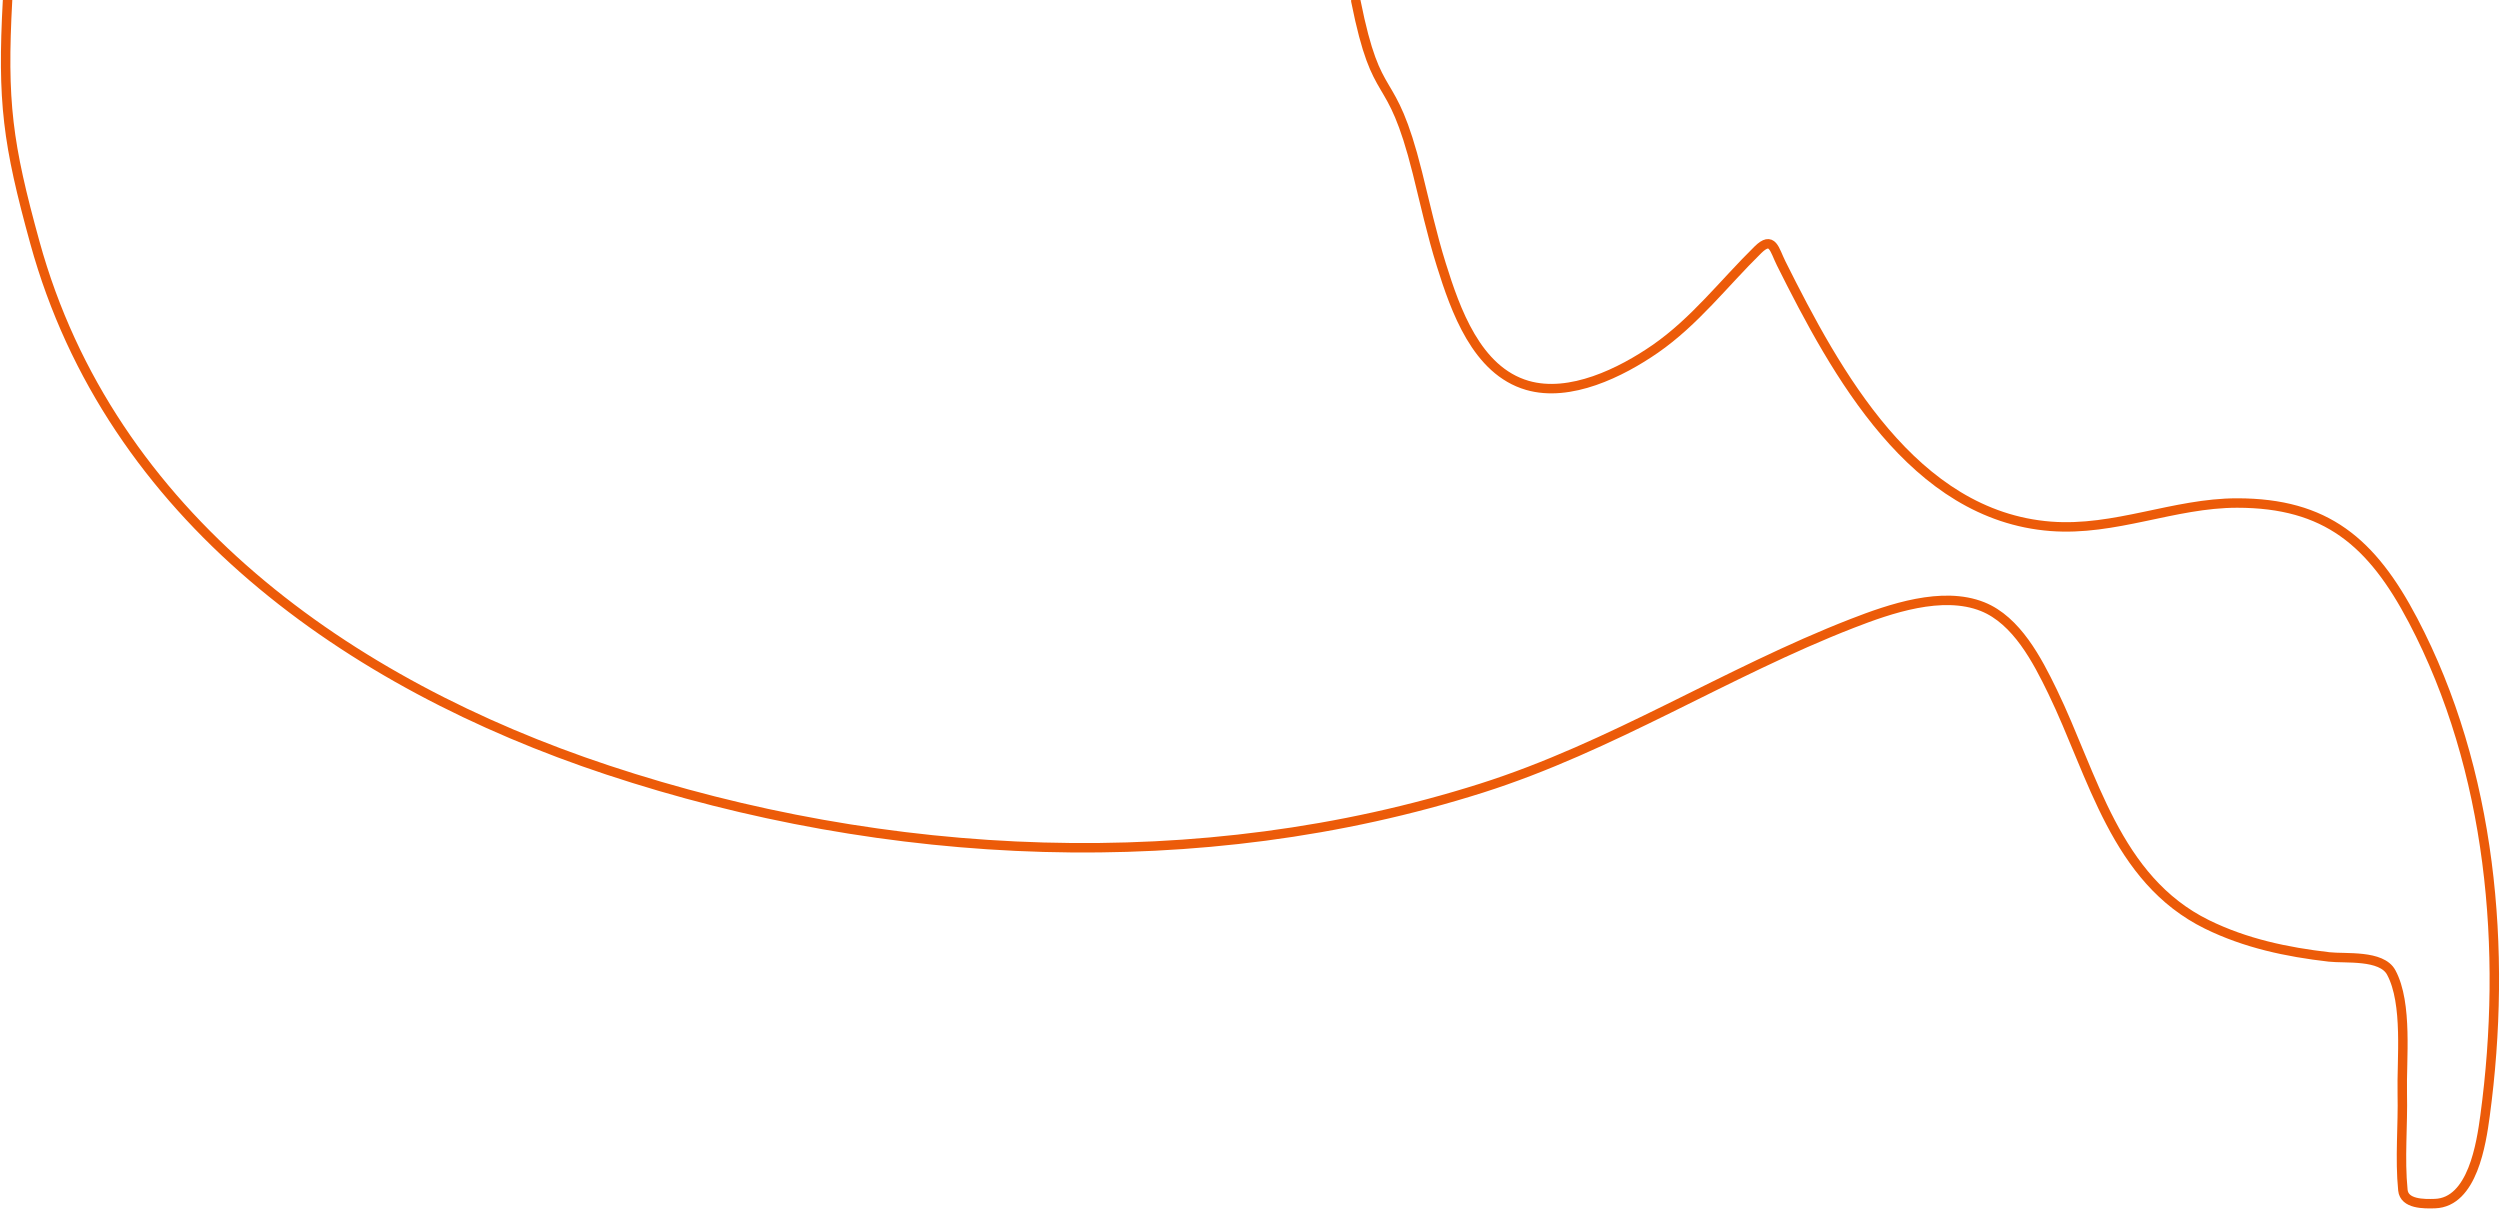
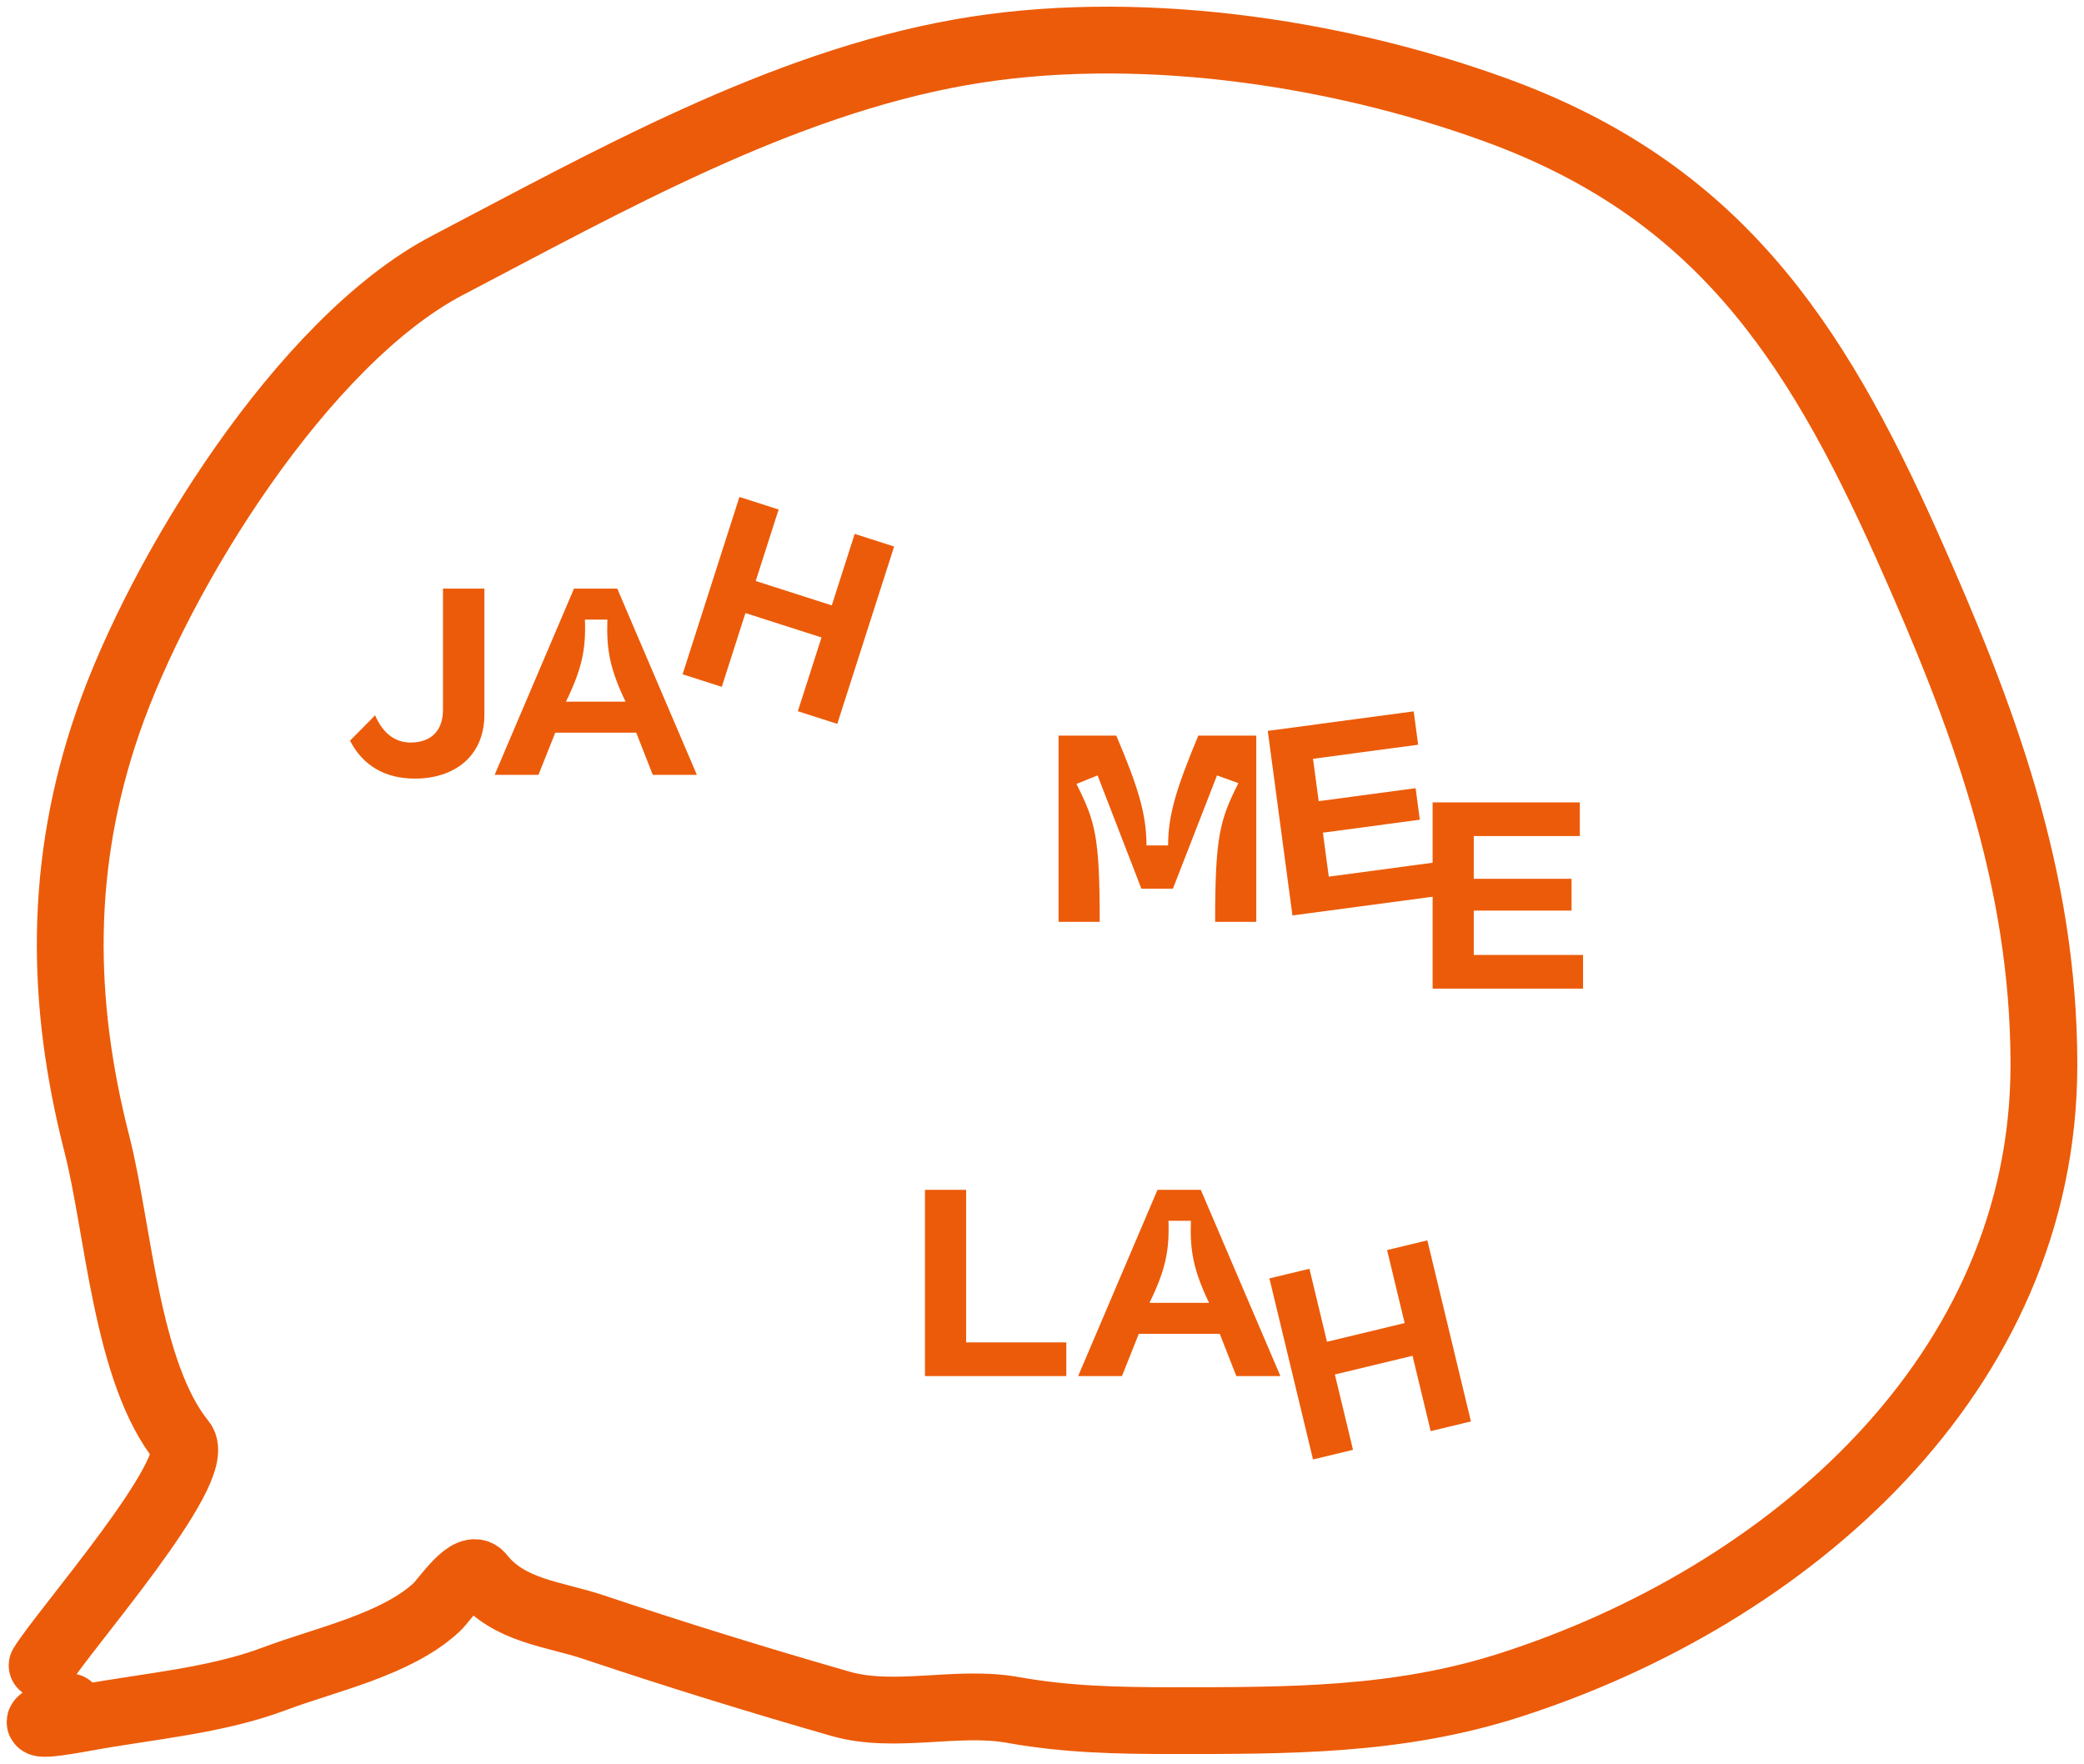
- <svg xmlns="http://www.w3.org/2000/svg" width="1323" height="640" viewBox="0 0 1323 640" fill="none">
-   <path d="M4 0C1.089 54.043 3.983 75.825 18.471 128.393C58.368 273.161 184.417 362.031 321.519 407.482C469.061 456.393 635.006 464.344 783.915 417.122C853.282 395.124 913.176 355.965 980.256 329.887C1000.19 322.136 1027.9 312.525 1049.18 321.037C1067.22 328.252 1078.18 349.447 1086.17 365.919C1107.7 410.296 1119.45 465.35 1167.9 489.185C1188.29 499.212 1210.14 503.839 1232.56 506.411C1241.2 507.402 1260.32 505.124 1265.44 514.629C1274.31 531.093 1270.87 560.765 1271.29 578.791C1271.68 595.621 1269.93 613.068 1271.61 629.836C1272.35 637.258 1282.73 637.128 1288.52 636.947C1308.54 636.322 1313.13 604.88 1315.08 590.485C1326.92 502.892 1318.59 407.497 1276.98 328.306C1255.2 286.861 1230.99 266.199 1183.87 266.199C1150.47 266.199 1119.24 281.17 1085.22 278.526C1012.5 272.871 971.626 197.425 942.632 139.455C938.964 132.123 938.051 124.577 930.301 132.186C912.302 149.858 896.866 170.157 875.92 184.653C857.875 197.142 830.865 210.51 808.26 203.933C781.345 196.102 770.189 163.88 762.732 140.087C757.701 124.036 754.12 107.549 750.085 91.413C735.773 34.183 729.071 58.338 717.5 0.5" stroke="#EC5B09" stroke-width="5" stroke-linecap="round" />
+ <svg xmlns="http://www.w3.org/2000/svg" width="156" height="132" viewBox="0 0 156 132" fill="none">
+   <path d="M31.06 58.28C33.98 58.28 36.26 56.64 36.26 53.48V44.06H33.16V53.12C33.16 54.84 32.12 55.58 30.74 55.58C29.58 55.58 28.66 54.9 28.08 53.54L26.2 55.44C27.18 57.34 28.86 58.28 31.06 58.28ZM52.166 58L46.206 44.06H42.966L37.026 58H40.306L41.566 54.84H47.626L48.866 58H52.166ZM42.366 52.52C43.566 50.06 43.866 48.6 43.786 46.38H45.466C45.386 48.64 45.666 50.1 46.826 52.52H42.366Z" fill="#EC5B09" />
+   <path d="M59.724 53.237L62.676 54.183L66.931 40.909L63.979 39.962L62.264 45.314L56.569 43.489L58.285 38.137L55.351 37.197L51.096 50.472L54.03 51.412L55.8 45.889L61.495 47.714L59.724 53.237Z" fill="#EC5B09" />
+   <path d="M79.24 69H82.32C82.32 62.56 81.98 61.48 80.58 58.68L82.16 58.04L85.44 66.52H87.8L91.1 58.04L92.7 58.62C91.32 61.38 90.96 62.56 90.96 69H94.04V55.06H89.7C88.1 58.92 87.44 60.94 87.44 63.28H85.82C85.82 60.94 85.2 58.92 83.56 55.06H79.24V69Z" fill="#EC5B09" />
+   <path d="M96.748 68.524L107.909 67.031L107.575 64.533L99.467 65.618L99.027 62.327L106.282 61.357L105.967 58.998L98.711 59.968L98.287 56.797L106.157 55.744L105.823 53.246L94.9 54.707L96.748 68.524Z" fill="#EC5B09" />
+   <path d="M107.24 74H118.5V71.48H110.32V68.16H117.64V65.78H110.32V62.58H118.26V60.06H107.24V74Z" fill="#EC5B09" />
+   <path d="M69.24 103H79.82V100.48H72.32V89.06H69.24V103ZM95.846 103L89.886 89.06H86.646L80.706 103H83.986L85.246 99.84H91.306L92.546 103H95.846ZM86.046 97.52C87.246 95.06 87.546 93.6 87.466 91.38H89.146C89.066 93.64 89.346 95.1 90.506 97.52H86.046Z" fill="#EC5B09" />
+   <path d="M107.095 107.122L110.109 106.397L106.846 92.844L103.832 93.57L105.147 99.034L99.334 100.433L98.018 94.969L95.023 95.691L98.287 109.243L101.281 108.522L99.923 102.883L105.737 101.483L107.095 107.122Z" fill="#EC5B09" />
+   <path d="M3.154 124.663C4.742 122.042 15.35 110.009 13.646 107.914C9.446 102.751 8.865 91.917 7.259 85.659C4.495 74.882 4.441 64.621 8.058 54.111C11.955 42.786 22.722 25.5 33.488 19.868C45.486 13.592 58.343 6.322 71.862 3.922C84.697 1.644 99.708 3.778 111.946 8.224C128.416 14.207 135.792 25.279 142.737 40.804C148.383 53.426 153 65.649 153 79.693C153 102.883 133.828 119.479 112.973 126.154C104.616 128.829 96.44 128.792 87.77 128.792C83.642 128.792 79.852 128.715 75.796 127.989C71.623 127.243 66.973 128.698 62.91 127.531C56.663 125.735 50.657 123.881 44.436 121.795C41.459 120.796 38.111 120.61 35.997 117.952C35.141 116.875 33.298 119.737 32.69 120.303C29.674 123.112 24.352 124.223 20.602 125.638C16.143 127.32 11.129 127.709 6.461 128.563C3.434 129.117 1.101 129.412 5.207 127.76" stroke="#EC5B09" stroke-width="5" stroke-linecap="round" />
</svg>
